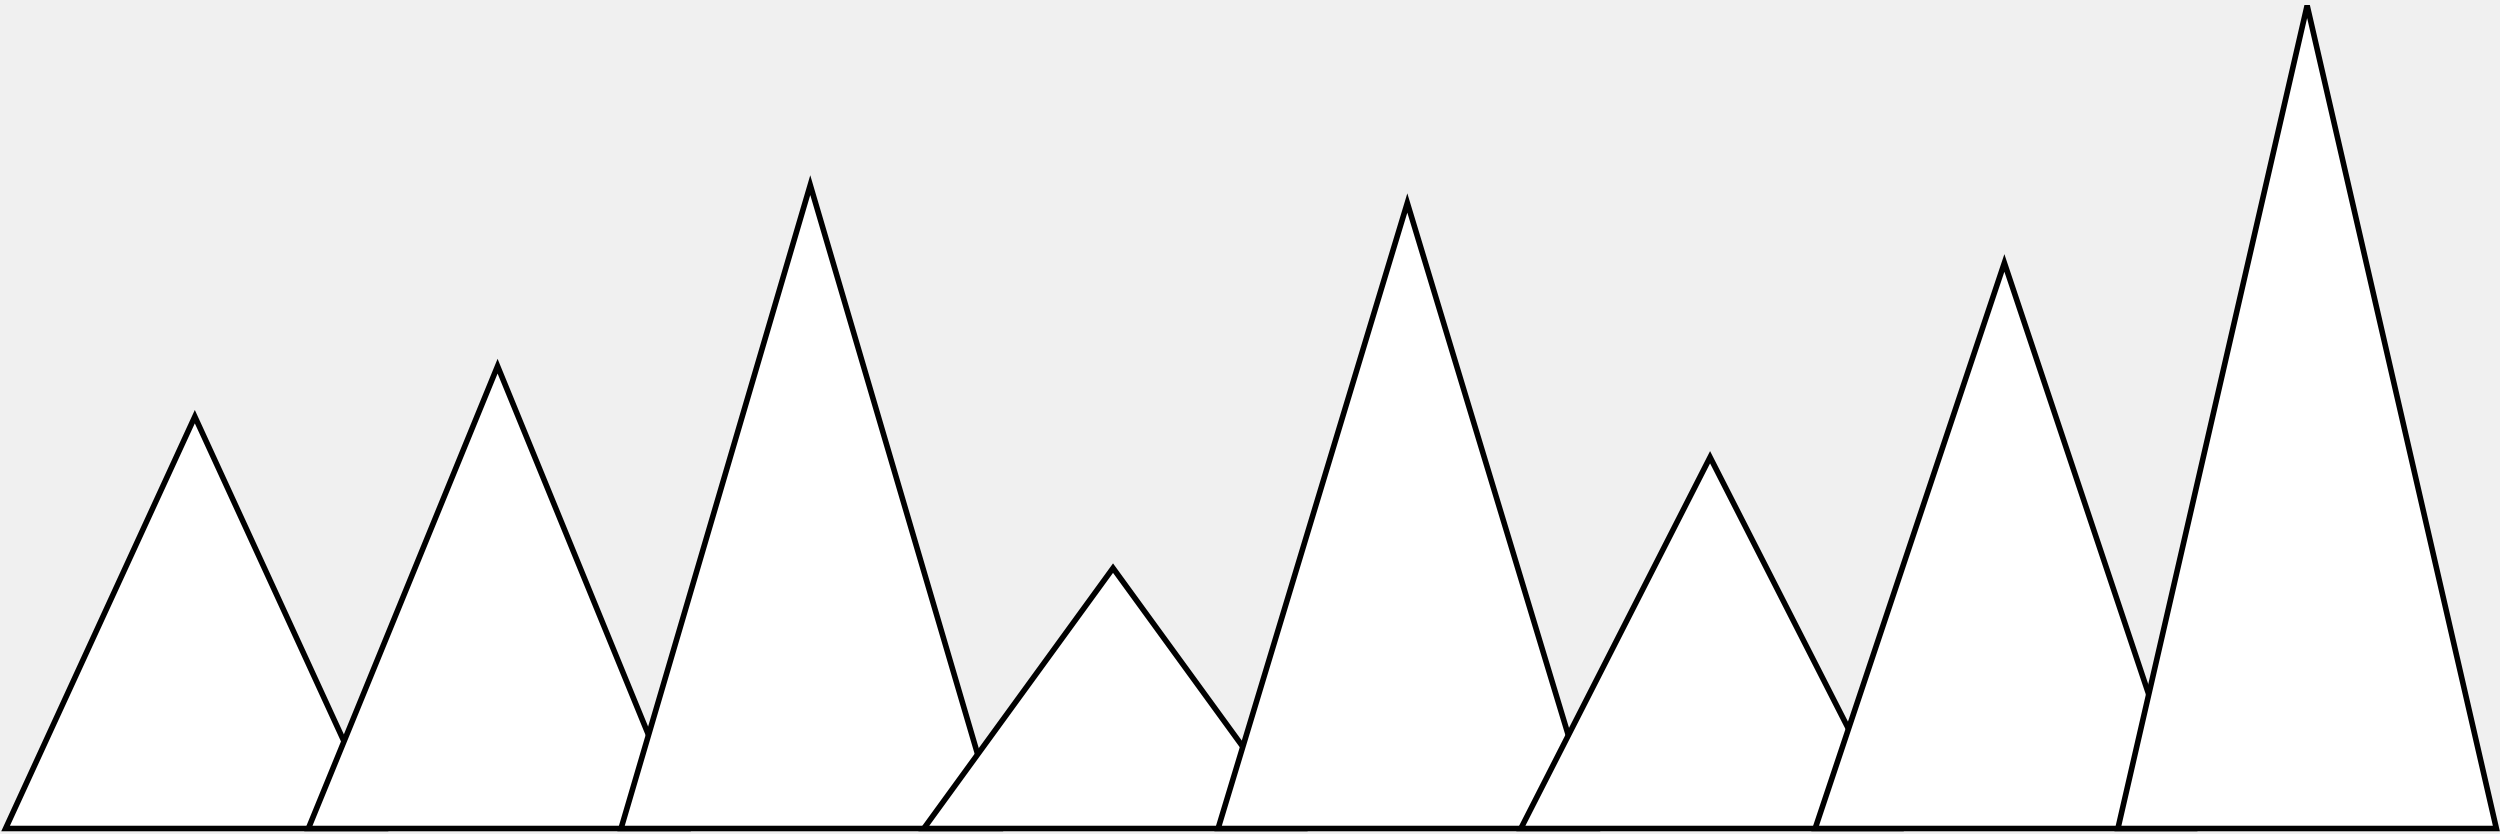
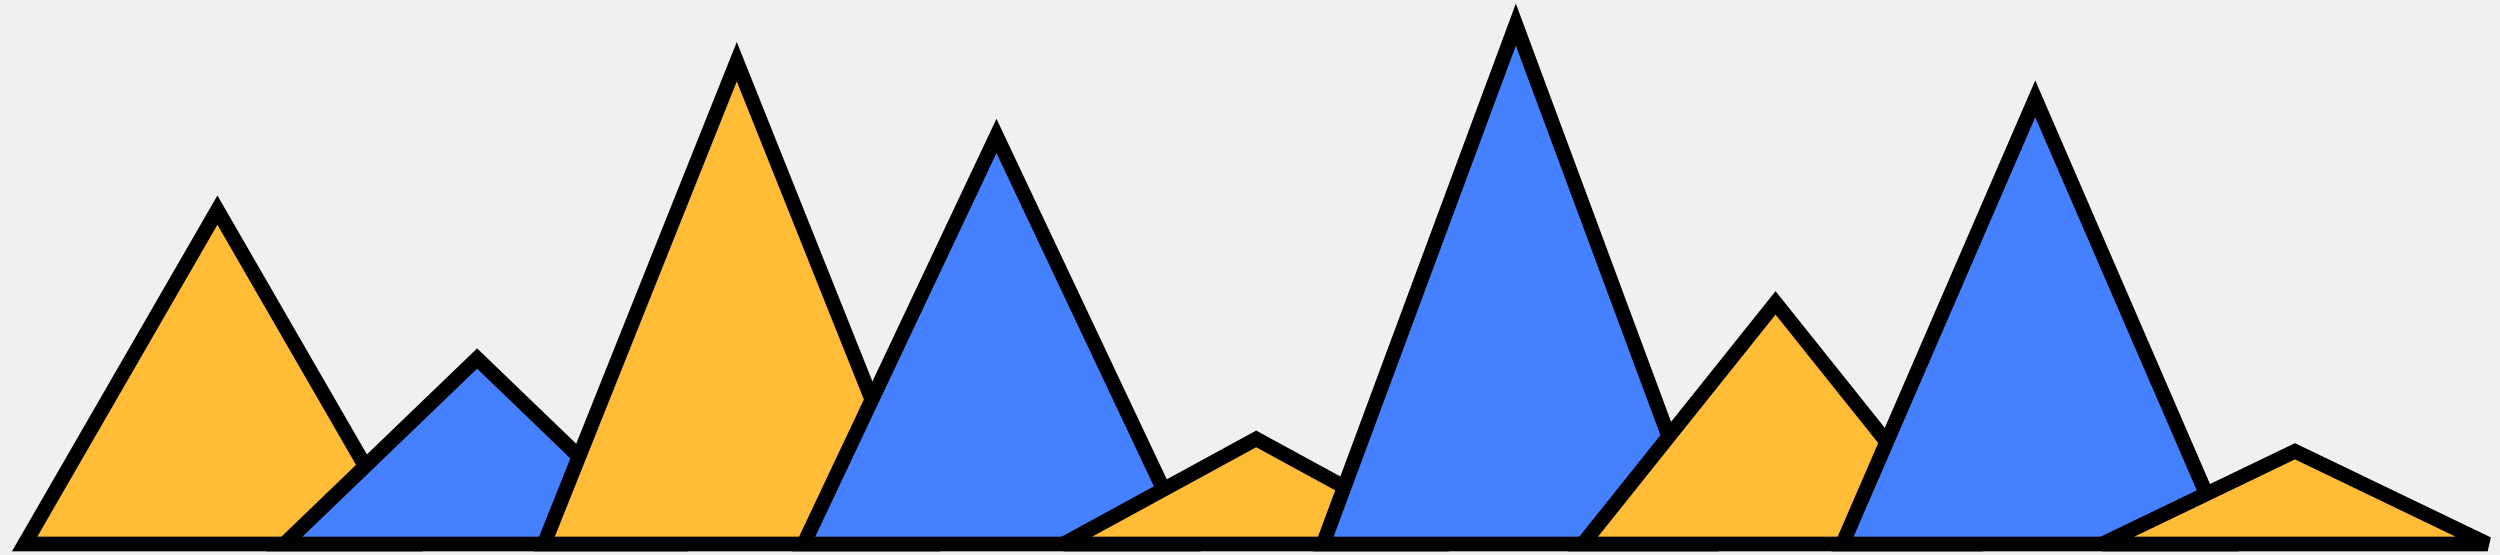
- <svg xmlns="http://www.w3.org/2000/svg" width="447" height="149" viewBox="0 0 447 149" fill="none">
-   <path d="M34.834 74.5L1 148.136H68.668L34.834 74.5Z" fill="white" stroke="black" />
-   <path d="M88.968 65.473L55.134 148.136H122.802L88.968 65.473Z" fill="white" stroke="black" />
-   <path d="M144.875 33.101L111.041 148.136H178.708L144.875 33.101Z" fill="white" stroke="black" />
-   <path d="M199.009 101.581L165.175 148.136H232.843L199.009 101.581Z" fill="white" stroke="black" />
-   <path d="M251.629 36.295L217.795 148.136H285.462L251.629 36.295Z" fill="white" stroke="black" />
-   <path d="M305.762 81.754L271.929 148.136H339.596L305.762 81.754Z" fill="white" stroke="black" />
-   <path d="M358.383 47.014L324.549 148.136H392.217L358.383 47.014Z" fill="white" stroke="black" />
-   <path d="M412.517 1L378.683 148.136H446.35L412.517 1Z" fill="white" stroke="black" />
+ <svg xmlns="http://www.w3.org/2000/svg" width="203" height="45" viewBox="0 0 203 45" fill="none">
+   <path d="M17.653 17.062L2 44.174H33.306L17.653 17.062Z" fill="#FFBC36" stroke="black" stroke-width="1.188" />
+   <path d="M38.74 29.112L23.087 44.174H54.393L38.74 29.112Z" fill="#4580FF" stroke="black" stroke-width="1.188" />
+   <path d="M59.827 5.012L44.174 44.174H75.48L59.827 5.012Z" fill="#FFBC36" stroke="black" stroke-width="1.188" />
+   <path d="M80.914 11.037L65.261 44.174H96.567L80.914 11.037Z" fill="#4580FF" stroke="black" stroke-width="1.188" />
+   <path d="M102 35.639L86.348 44.174H117.653L102 35.639Z" fill="#FFBC36" stroke="black" stroke-width="1.188" />
+   <path d="M123.088 2L107.435 44.174H138.741L123.088 2Z" fill="#4580FF" stroke="black" stroke-width="1.188" />
+   <path d="M144.174 24.593L128.521 44.174H159.827L144.174 24.593Z" fill="#FFBC36" stroke="black" stroke-width="1.188" />
+   <path d="M165.262 8.025L149.609 44.174H180.915L165.262 8.025Z" fill="#4580FF" stroke="black" stroke-width="1.188" />
+   <path d="M186.348 36.643L170.695 44.174H202.001L186.348 36.643Z" fill="#FFBC36" stroke="black" stroke-width="1.188" />
</svg>
